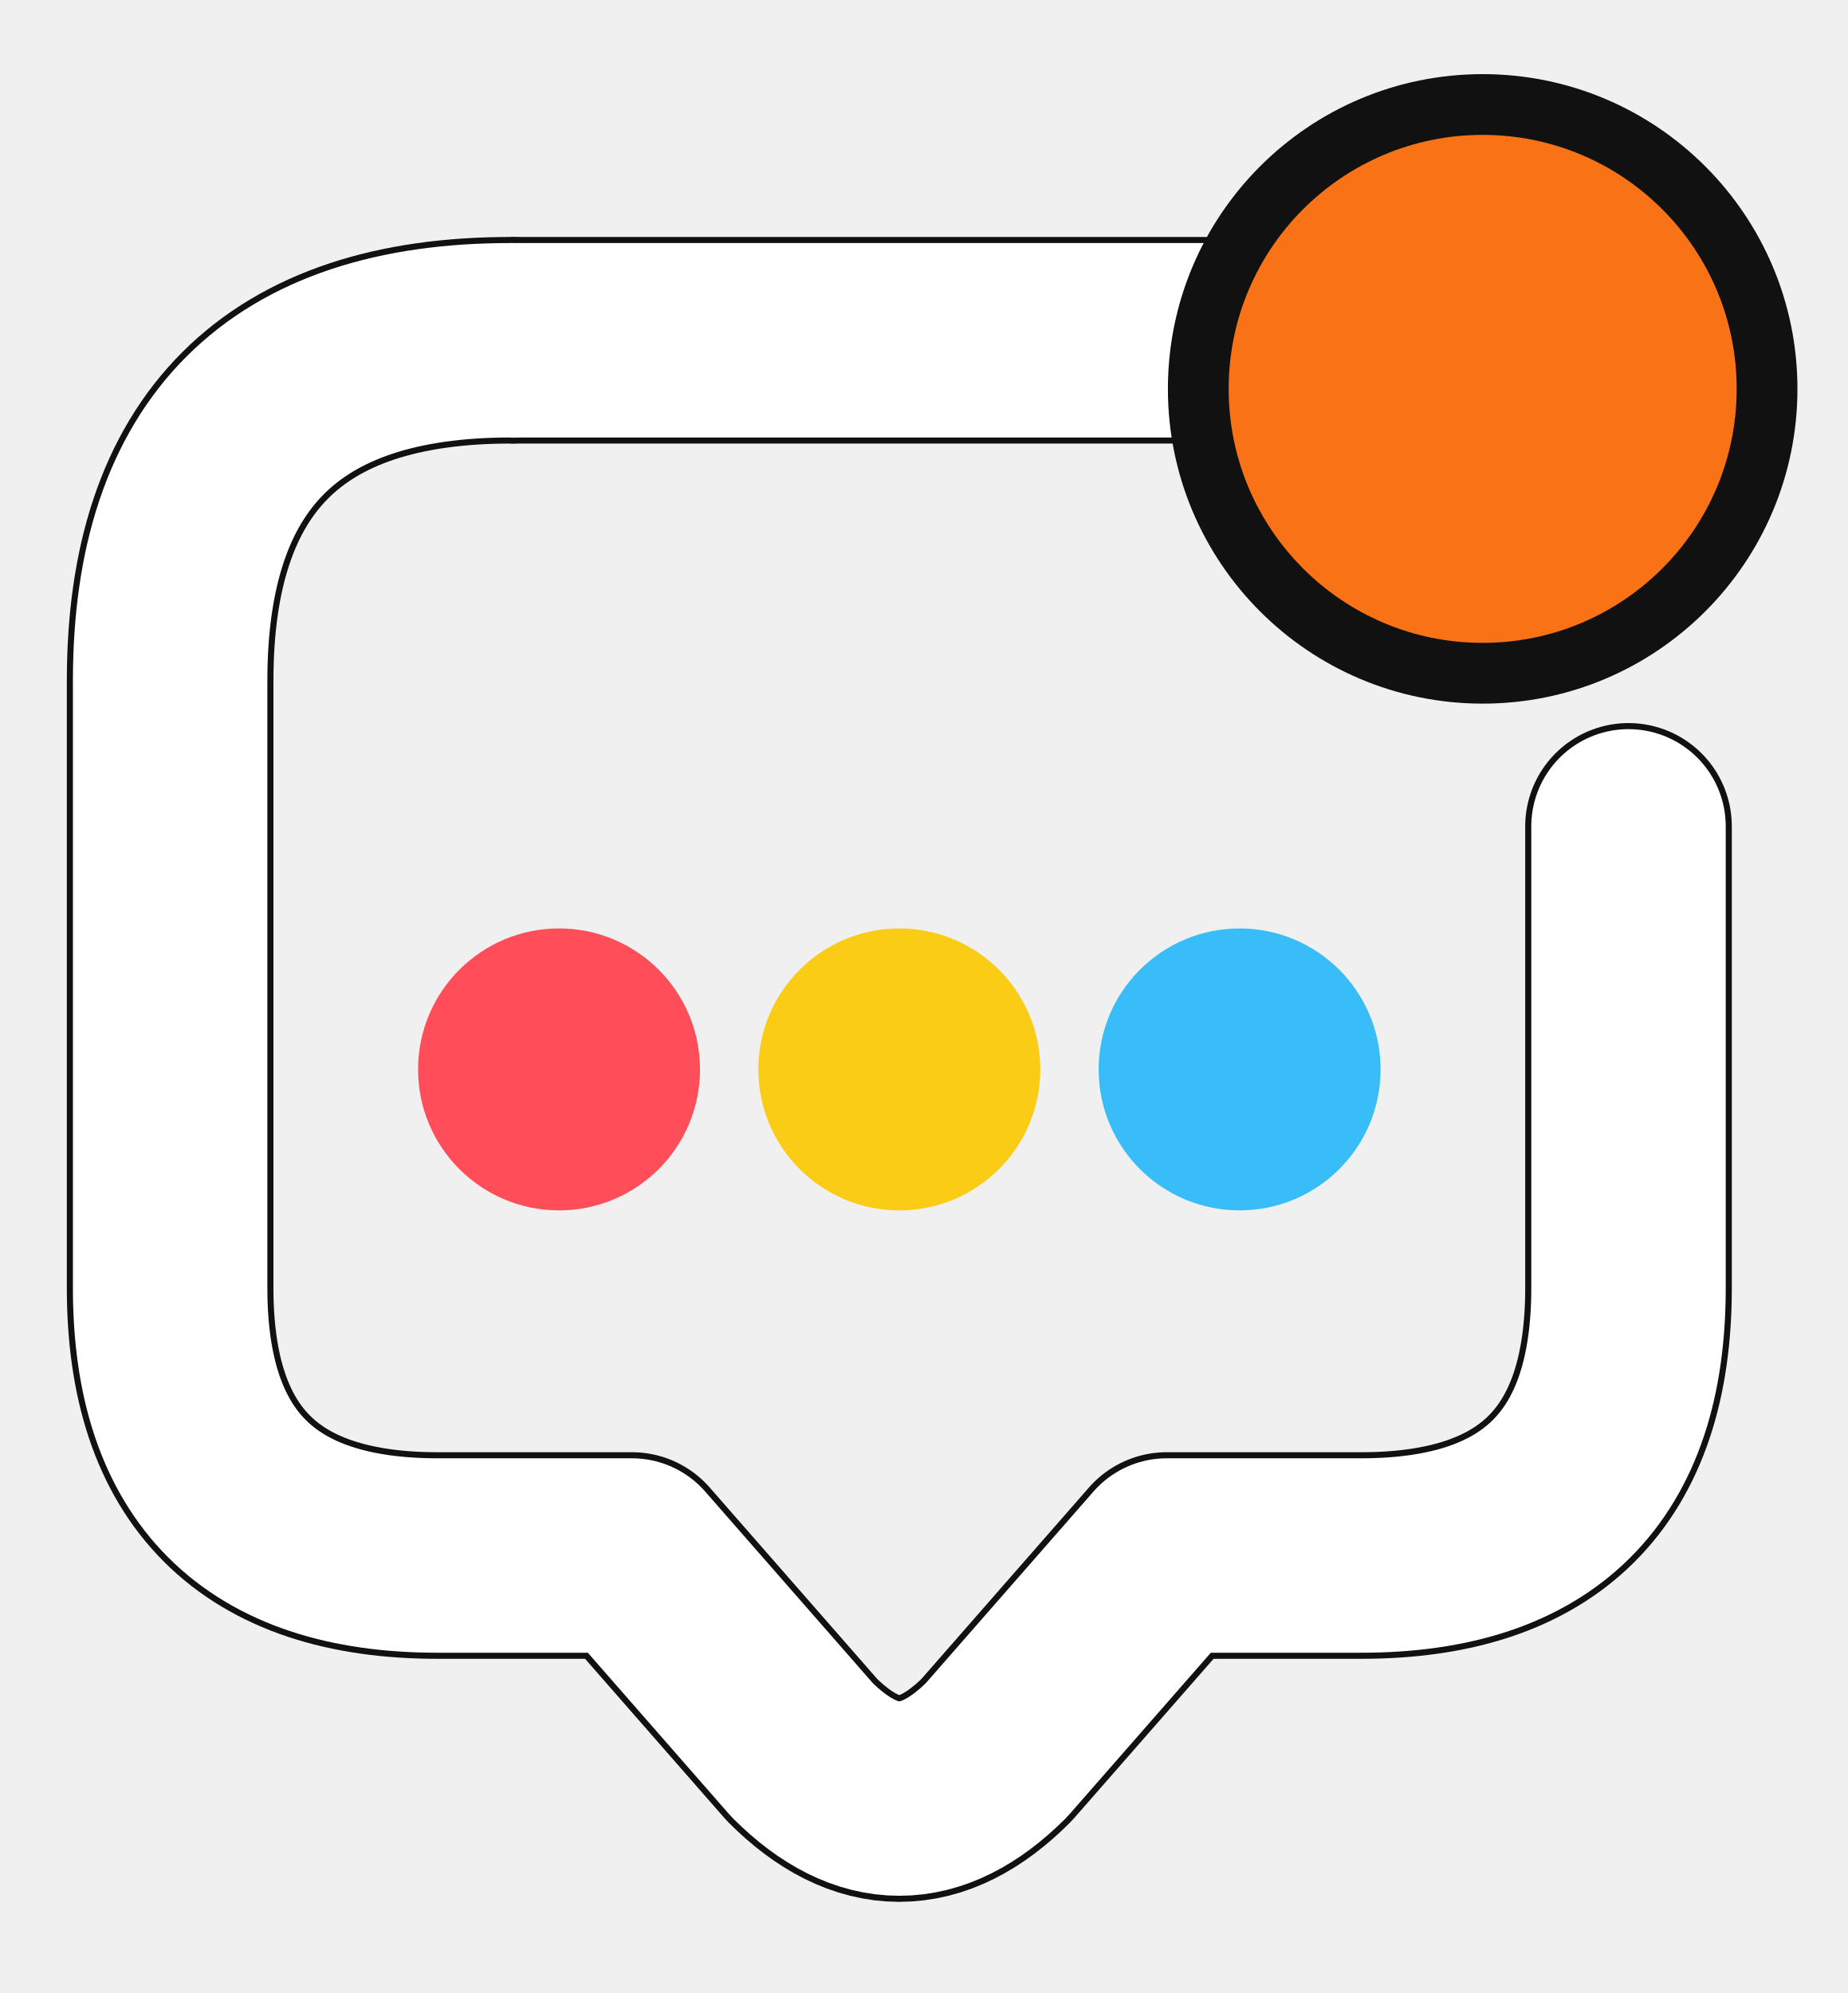
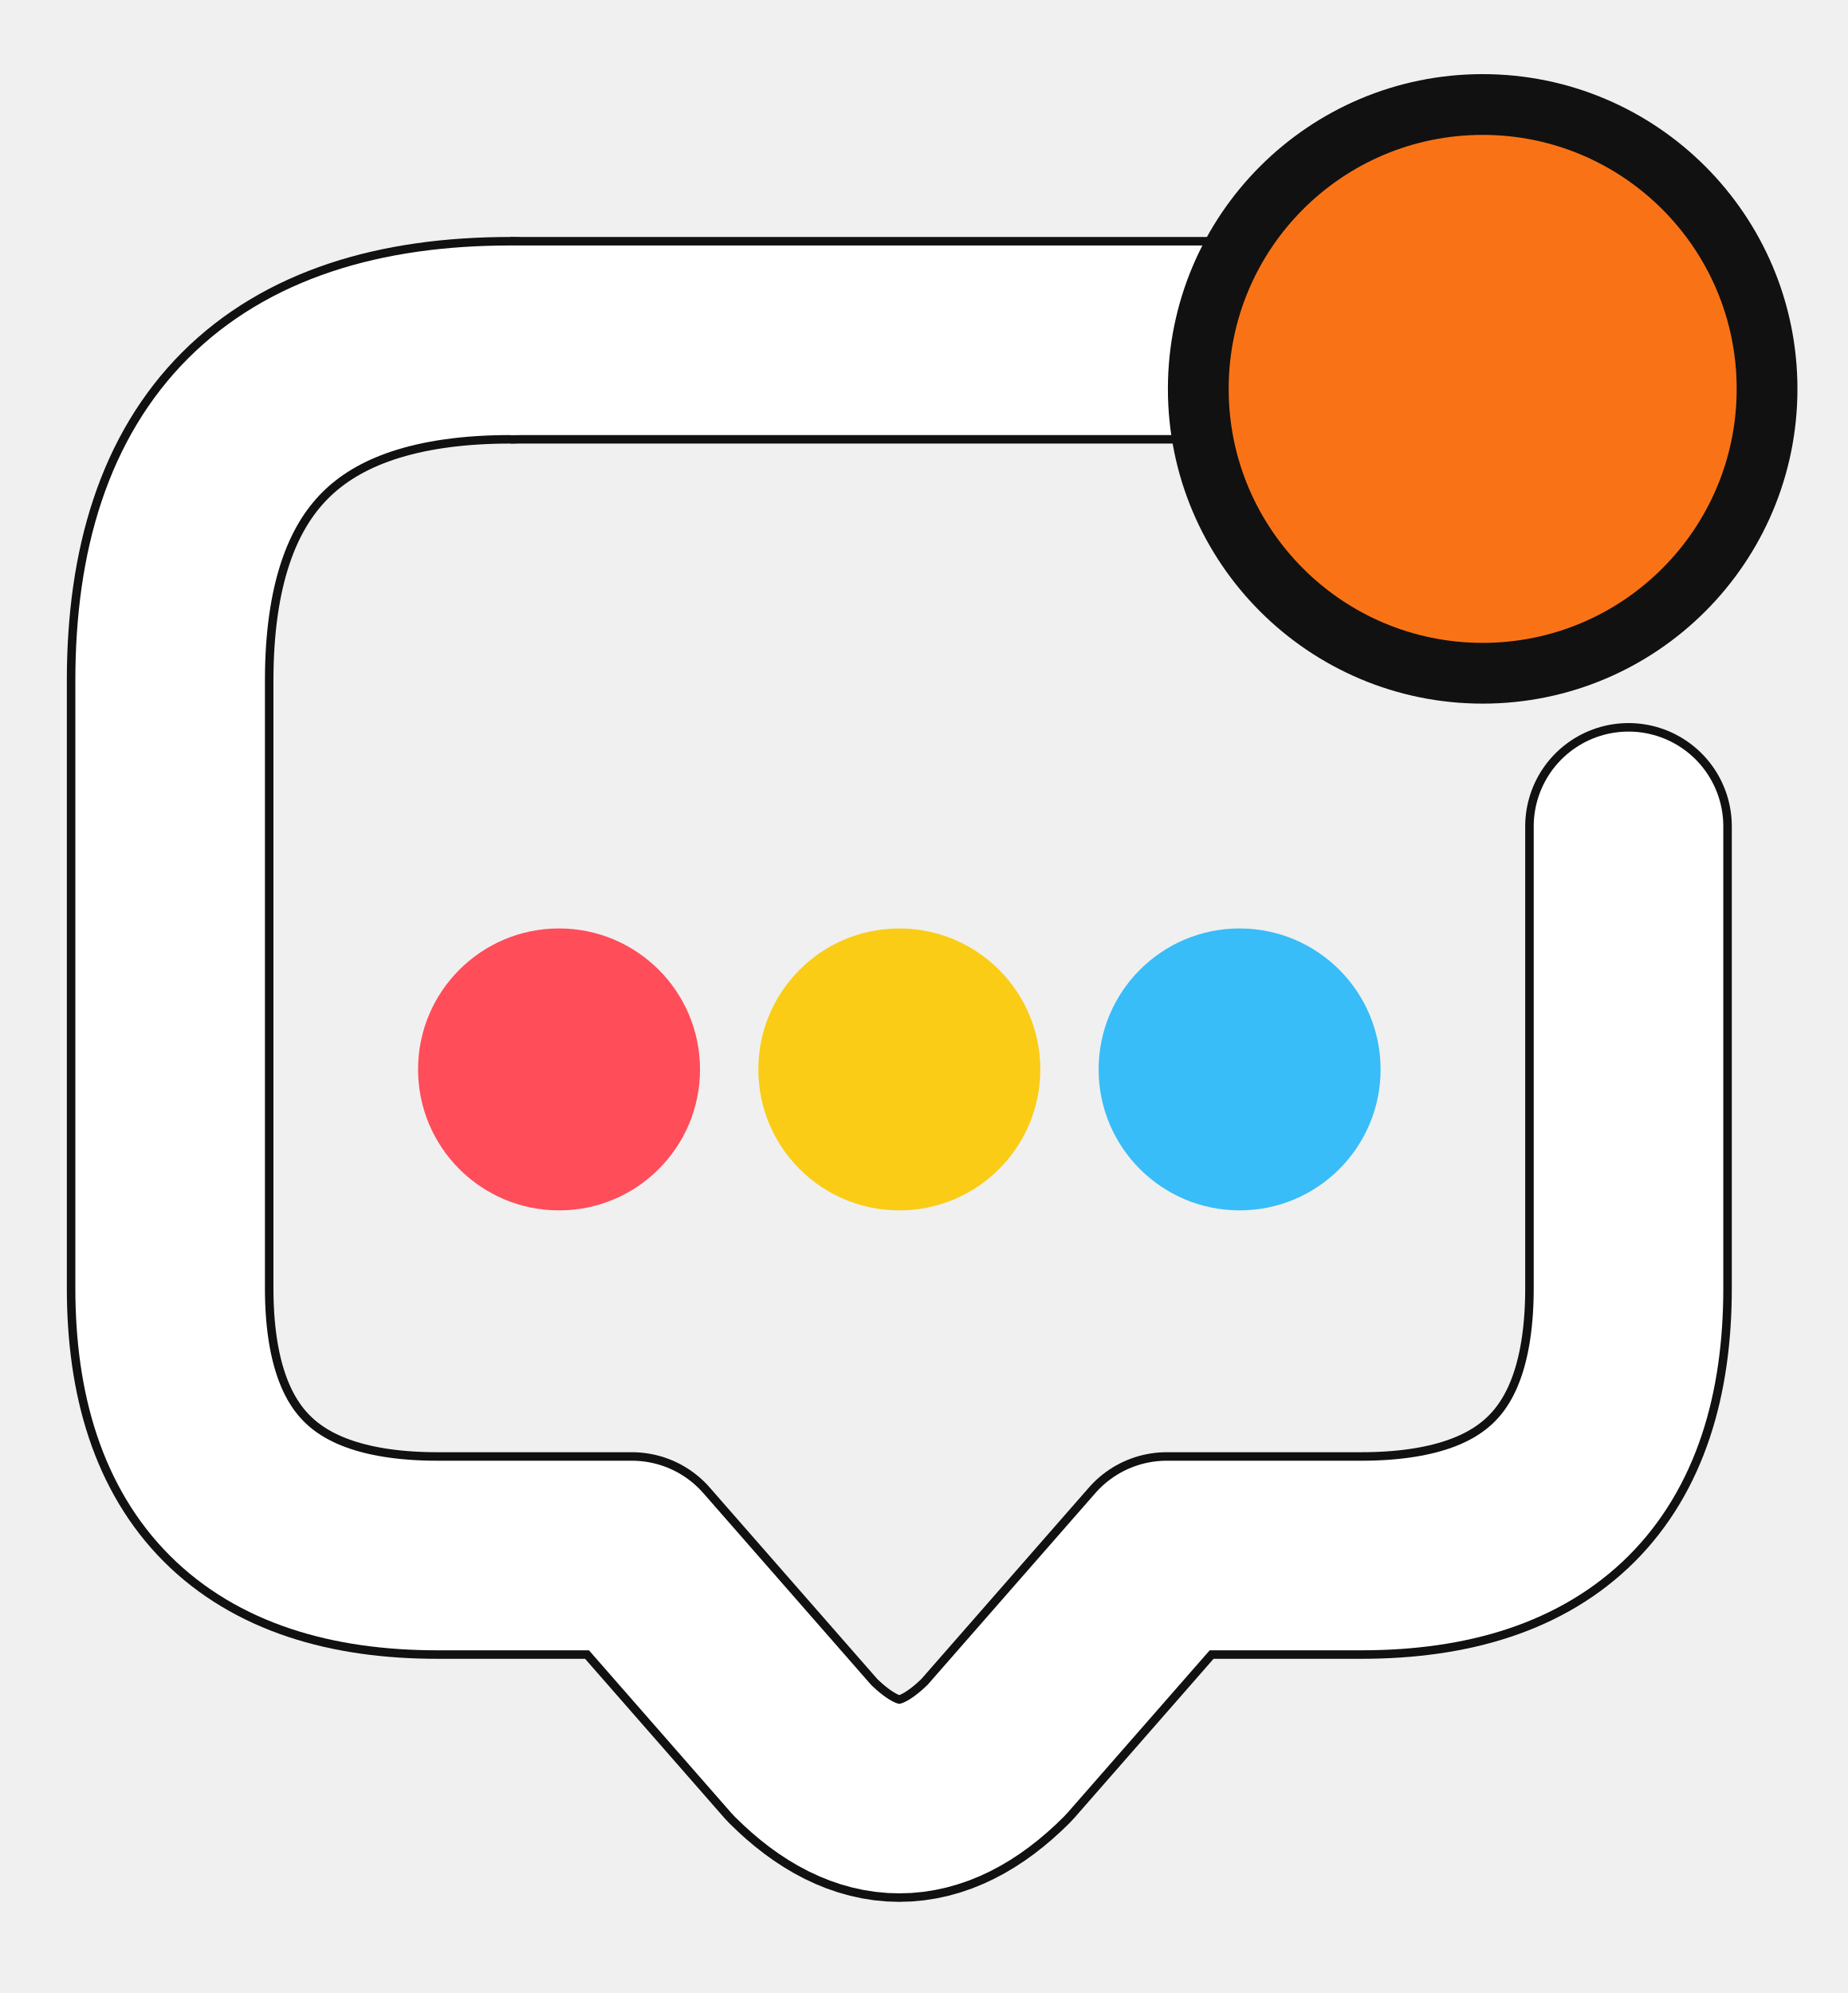
<svg xmlns="http://www.w3.org/2000/svg" version="1.1" viewBox="15 8 76 82" role="img" aria-label="Notification icon">
  <g fill="none" stroke="#111111" stroke-width="8.5" stroke-linecap="round" stroke-linejoin="round">
    <path d="M36 22 H66" stroke-linecap="butt" />
    <path d="M82 42 V61 Q82 72 71 72 H63 L56 80 Q52 84 48 80 L41 72 H33 Q22 72 22 61 V36 Q22 22 36 22" />
  </g>
-   <g fill="none" stroke="#ffffff" stroke-width="8" stroke-linecap="round" stroke-linejoin="round">
+   <g fill="none" stroke="#ffffff" stroke-width="7.8" stroke-linecap="round" stroke-linejoin="round">
    <path d="M36 22 H66" stroke-linecap="butt" />
    <path d="M82 42 V61 Q82 72 71 72 H63 L56 80 Q52 84 48 80 L41 72 H33 Q22 72 22 61 V36 Q22 22 36 22" />
  </g>
  <circle cx="76" cy="24" r="11.7" fill="#f97316" stroke="#111111" stroke-width="2.5" />
  <circle cx="38" cy="52" r="5.8" fill="#ff4d5a" />
  <circle cx="52" cy="52" r="5.8" fill="#facc15" />
  <circle cx="66" cy="52" r="5.8" fill="#38bdf8" />
</svg>
